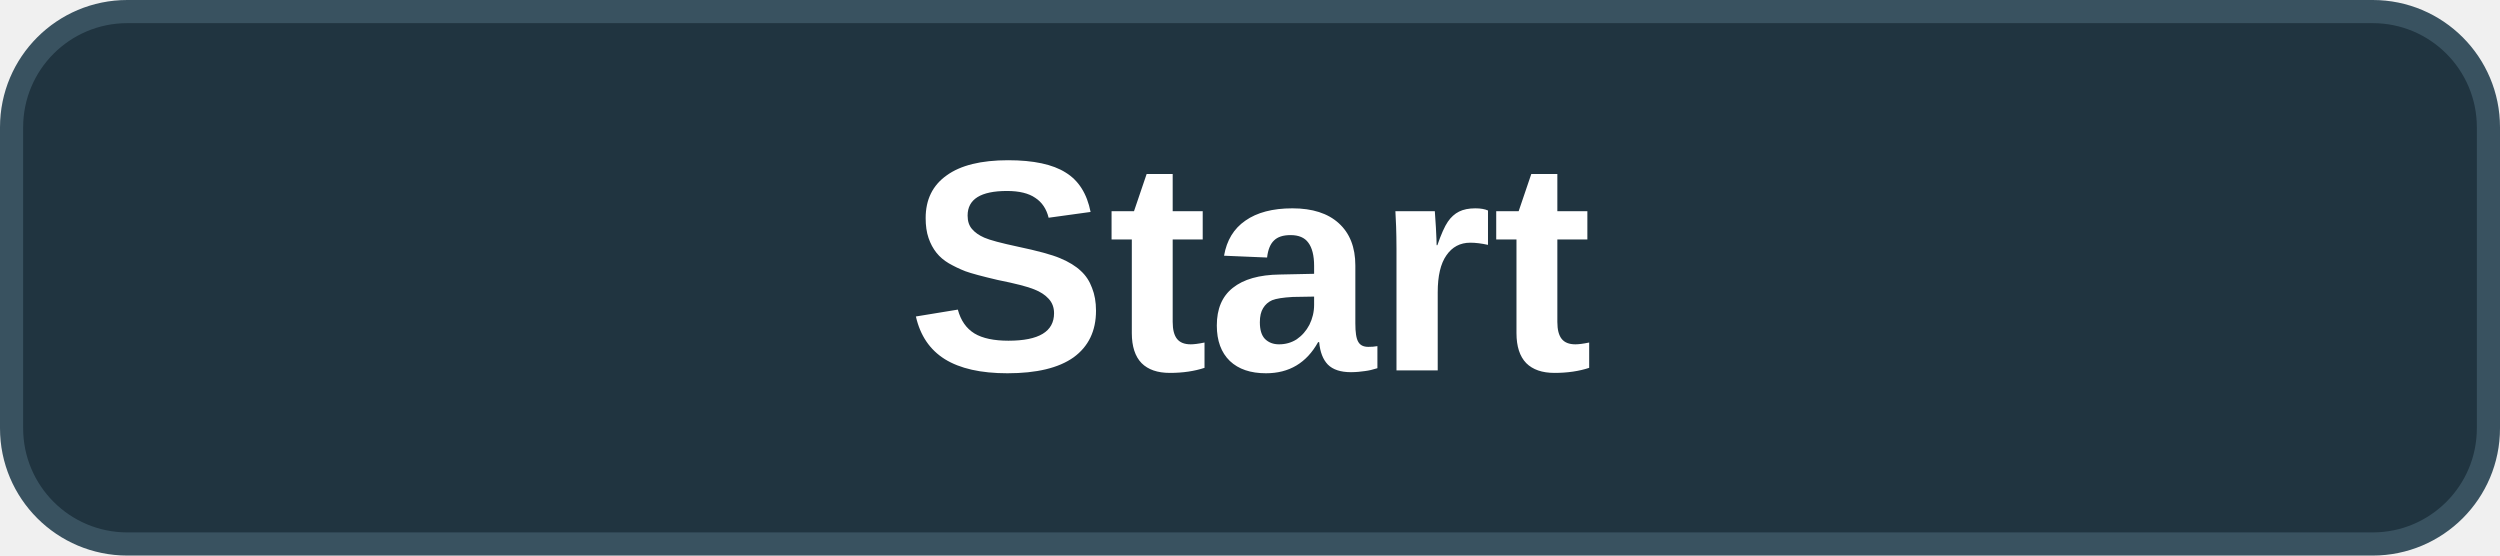
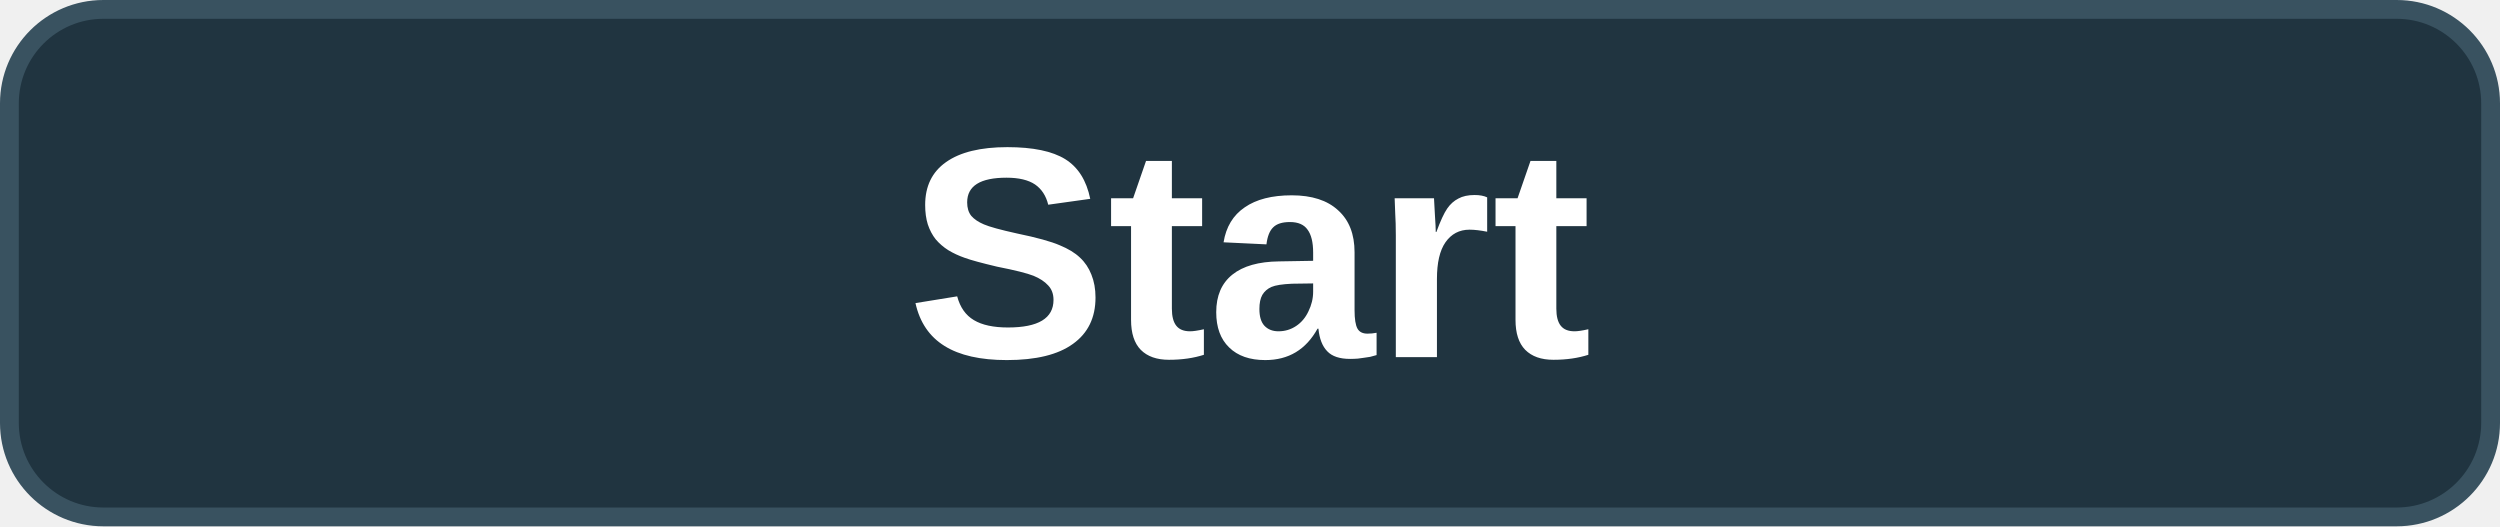
- <svg xmlns="http://www.w3.org/2000/svg" width="108" height="24" viewBox="0 0 108 24" role="img" aria-labelledby="title">
-   <rect x="0.5" y="0.5" width="107" height="23" rx="5" fill="#203440" stroke="#395260" />
-   <text x="54" y="16" text-anchor="middle" font-family="Arial, sans-serif" font-size="13" font-weight="600" fill="#ffffff">Start</text>
+ <svg xmlns="http://www.w3.org/2000/svg" width="133" height="28" viewBox="0 0 133 28" role="img" aria-labelledby="title">
+   <rect x="0.5" y="0.5" width="132" height="27" rx="5" fill="#203440" stroke="#395260" />
+   <text x="66.462" y="19" text-anchor="middle" font-family="Arial, sans-serif" font-size="16" font-weight="600" fill="#ffffff">Start</text>
</svg>
